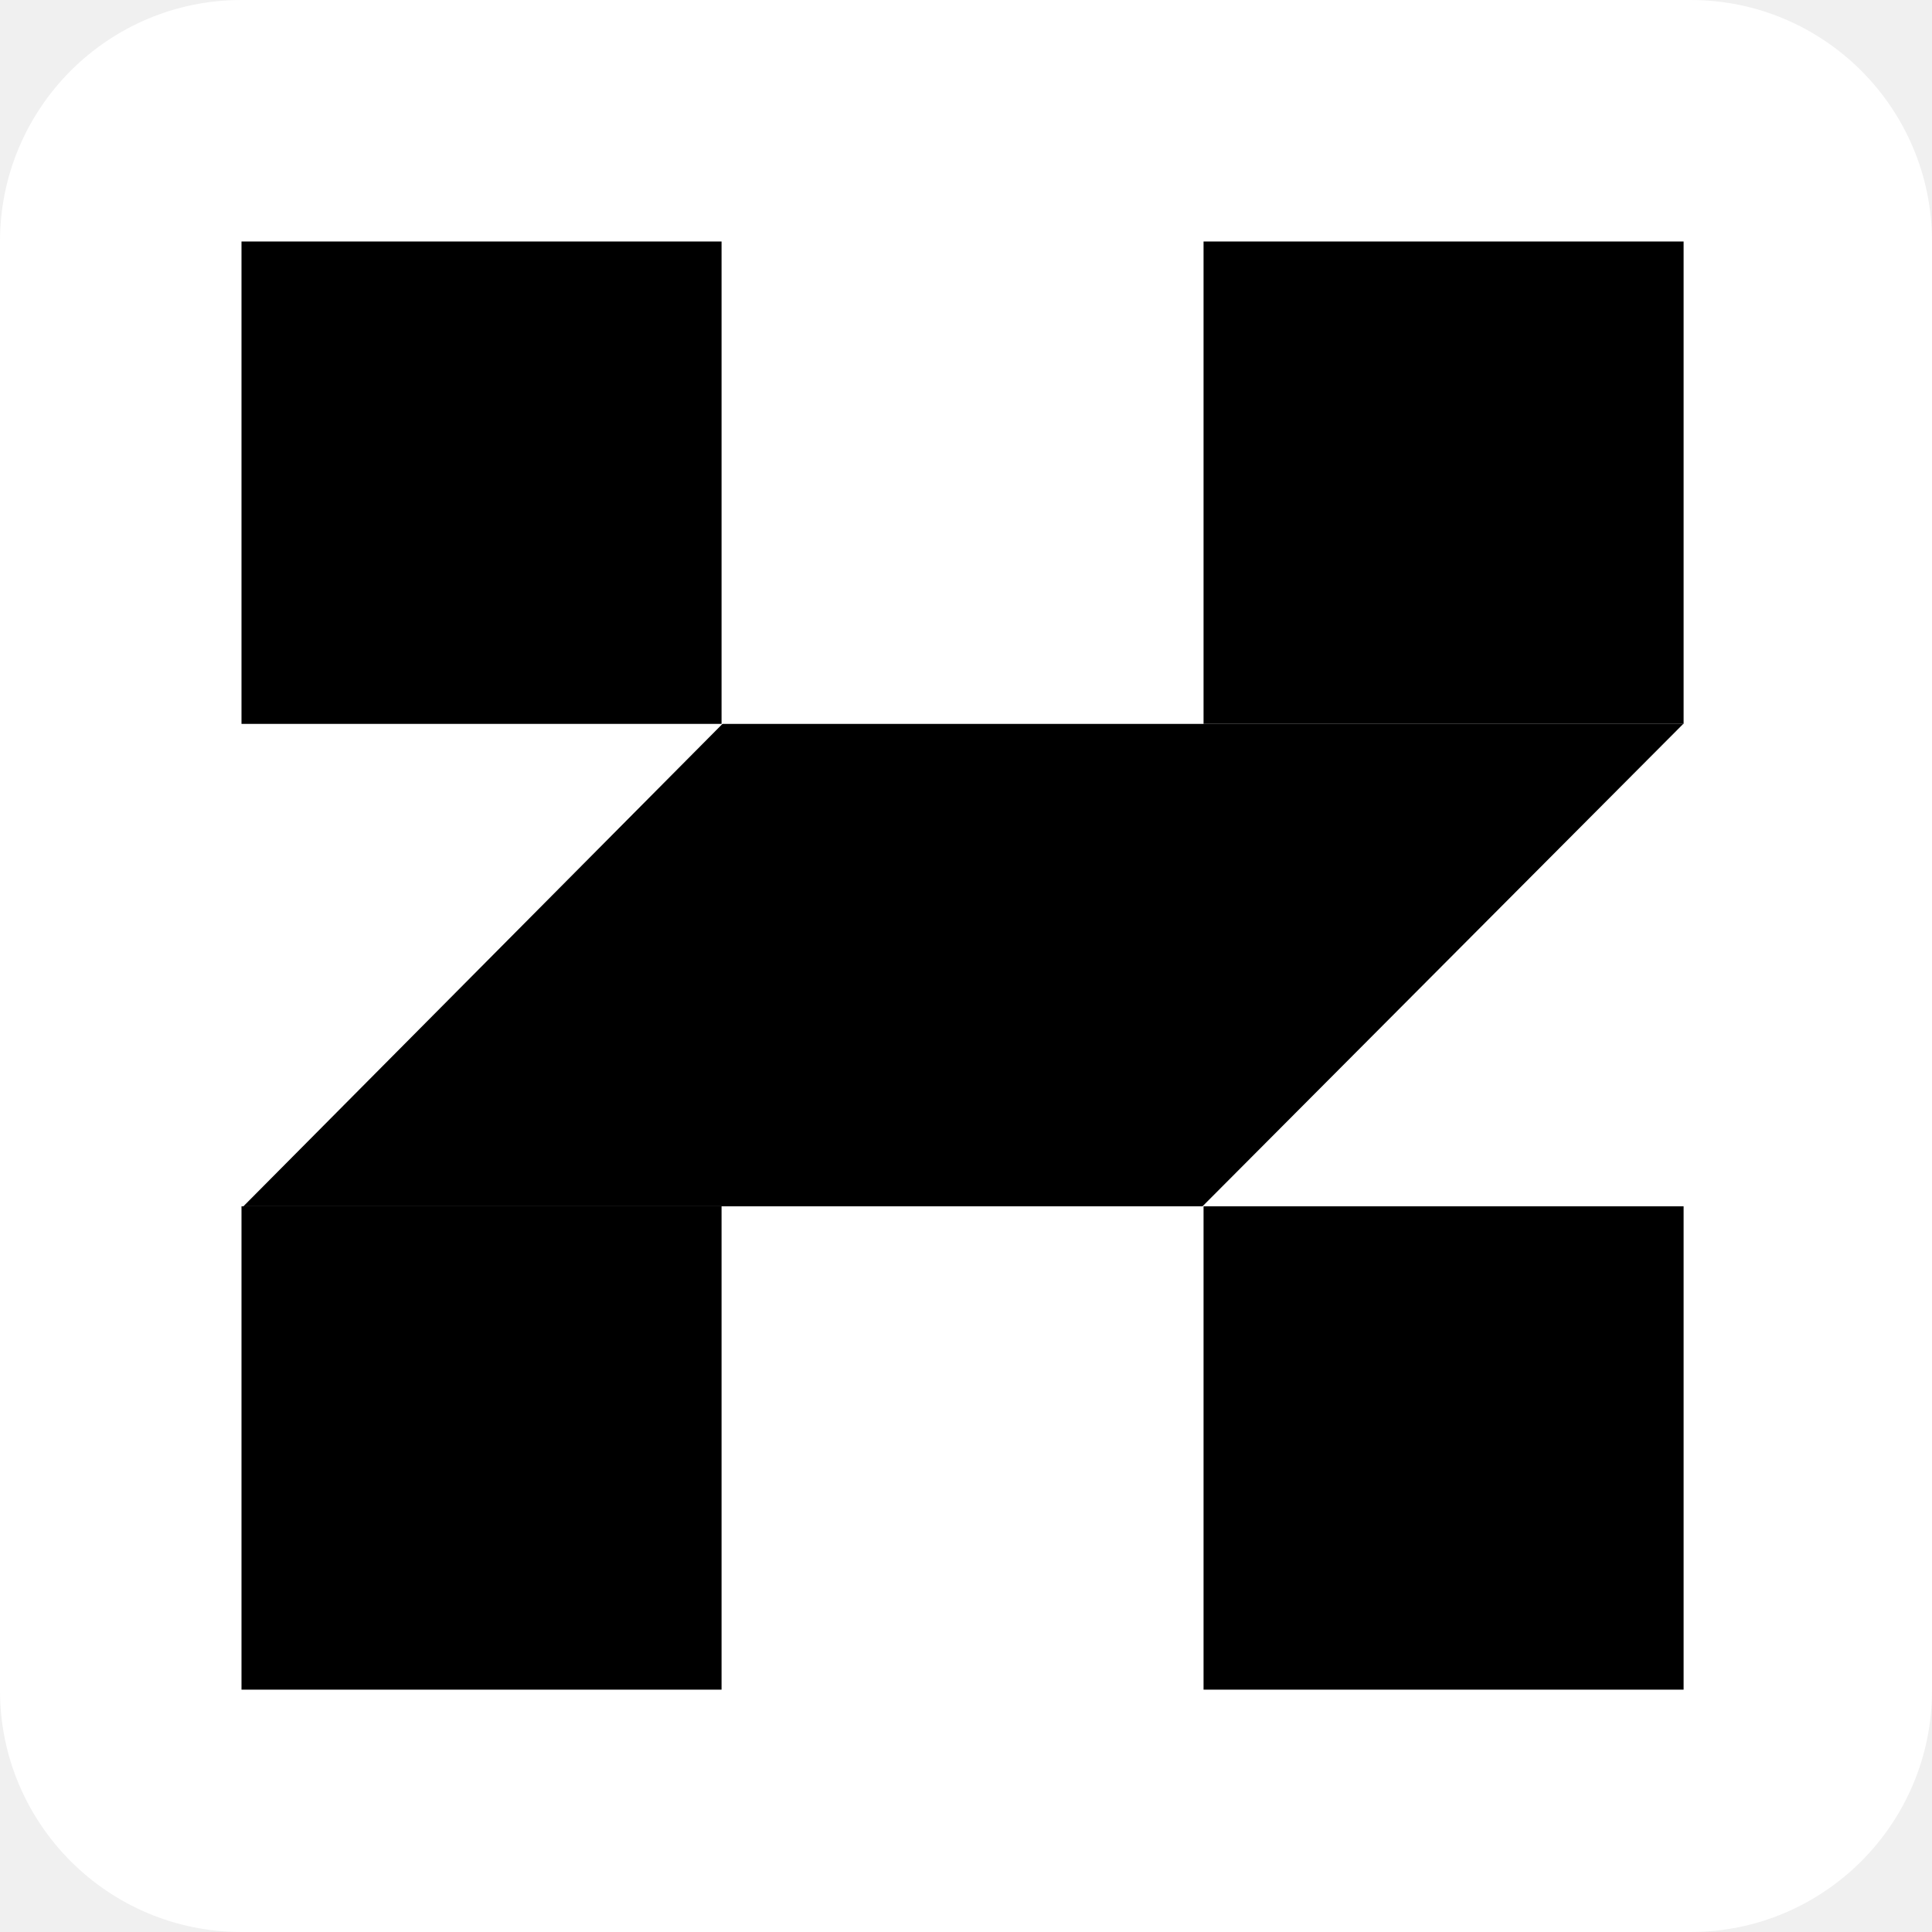
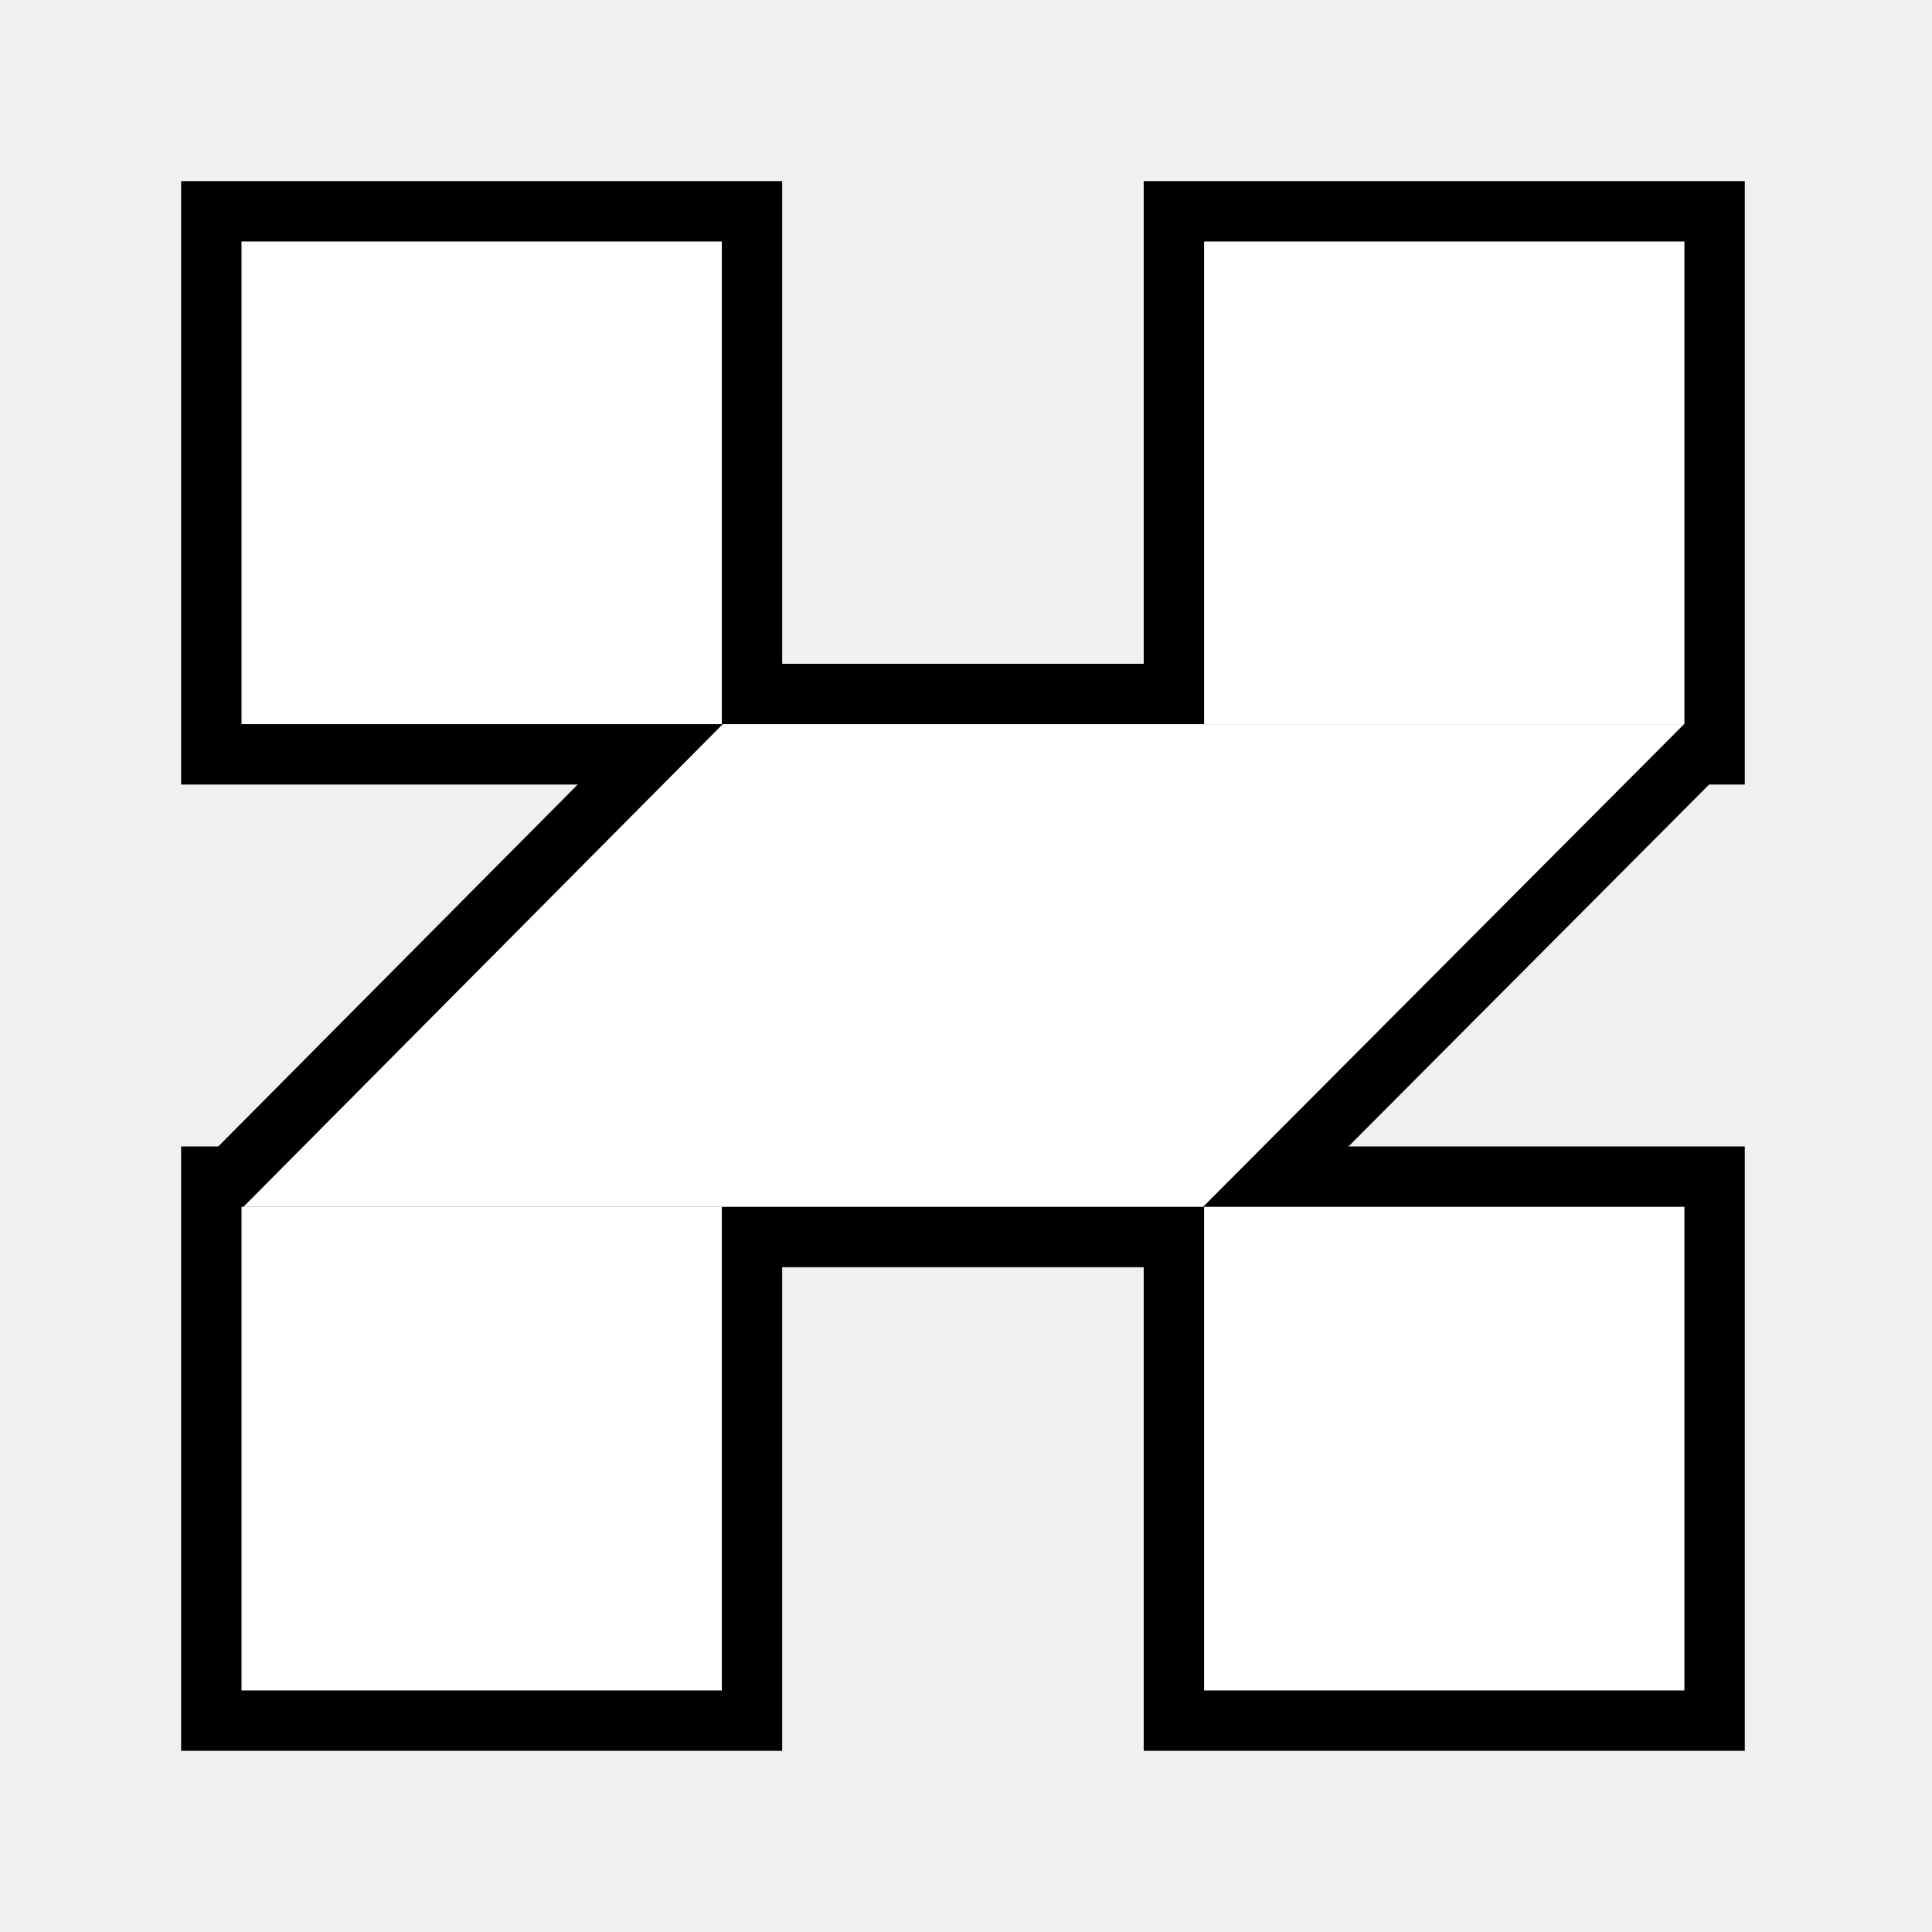
<svg xmlns="http://www.w3.org/2000/svg" viewBox="0 0 64 64">
-   <rect width="64" height="64" rx="8" fill="#ffffff" />
-   <g transform="translate(8, 8) scale(0.716)">
-     <path d="M22.21 67V44.637H0V67H22.21Z" fill="#000000" />
-     <path d="M66.704 22.318H22.253L0.088 44.637H44.463L66.704 22.318Z" fill="#000000" />
-     <path d="M22.21 0H0V22.318H22.21V0Z" fill="#000000" />
-     <path d="M66.72 0H44.51V22.318H66.72V0Z" fill="#000000" />
-     <path d="M66.72 67V44.637H44.51V67H66.72Z" fill="#000000" />
+   <style>
+     .core { fill: #ffffff }
+     .rim { fill: #000000; stroke: #000000 }
+     @media (prefers-color-scheme: light) { .core { fill: #000000 } }
+     @media (prefers-color-scheme: dark) { .rim { fill: #ffffff; stroke: #ffffff } }
+   </style>
+   <defs>
+     <g id="m">
+       <path d="M22.21 67V44.637H0V67H22.21Z" />
+       <path d="M66.704 22.318H22.253L0.088 44.637H44.463L66.704 22.318Z" />
+       <path d="M22.21 0H0V22.318H22.21V0Z" />
+       <path d="M66.72 0H44.51V22.318H66.72V0Z" />
+       <path d="M66.72 67V44.637H44.51V67H66.72Z" />
+     </g>
+   </defs>
+   <g transform="translate(8 8) scale(0.7164)">
+     <use href="#m" class="rim" stroke-width="5.583" stroke-miterlimit="2" />
+     <use href="#m" class="core" />
  </g>
</svg>
